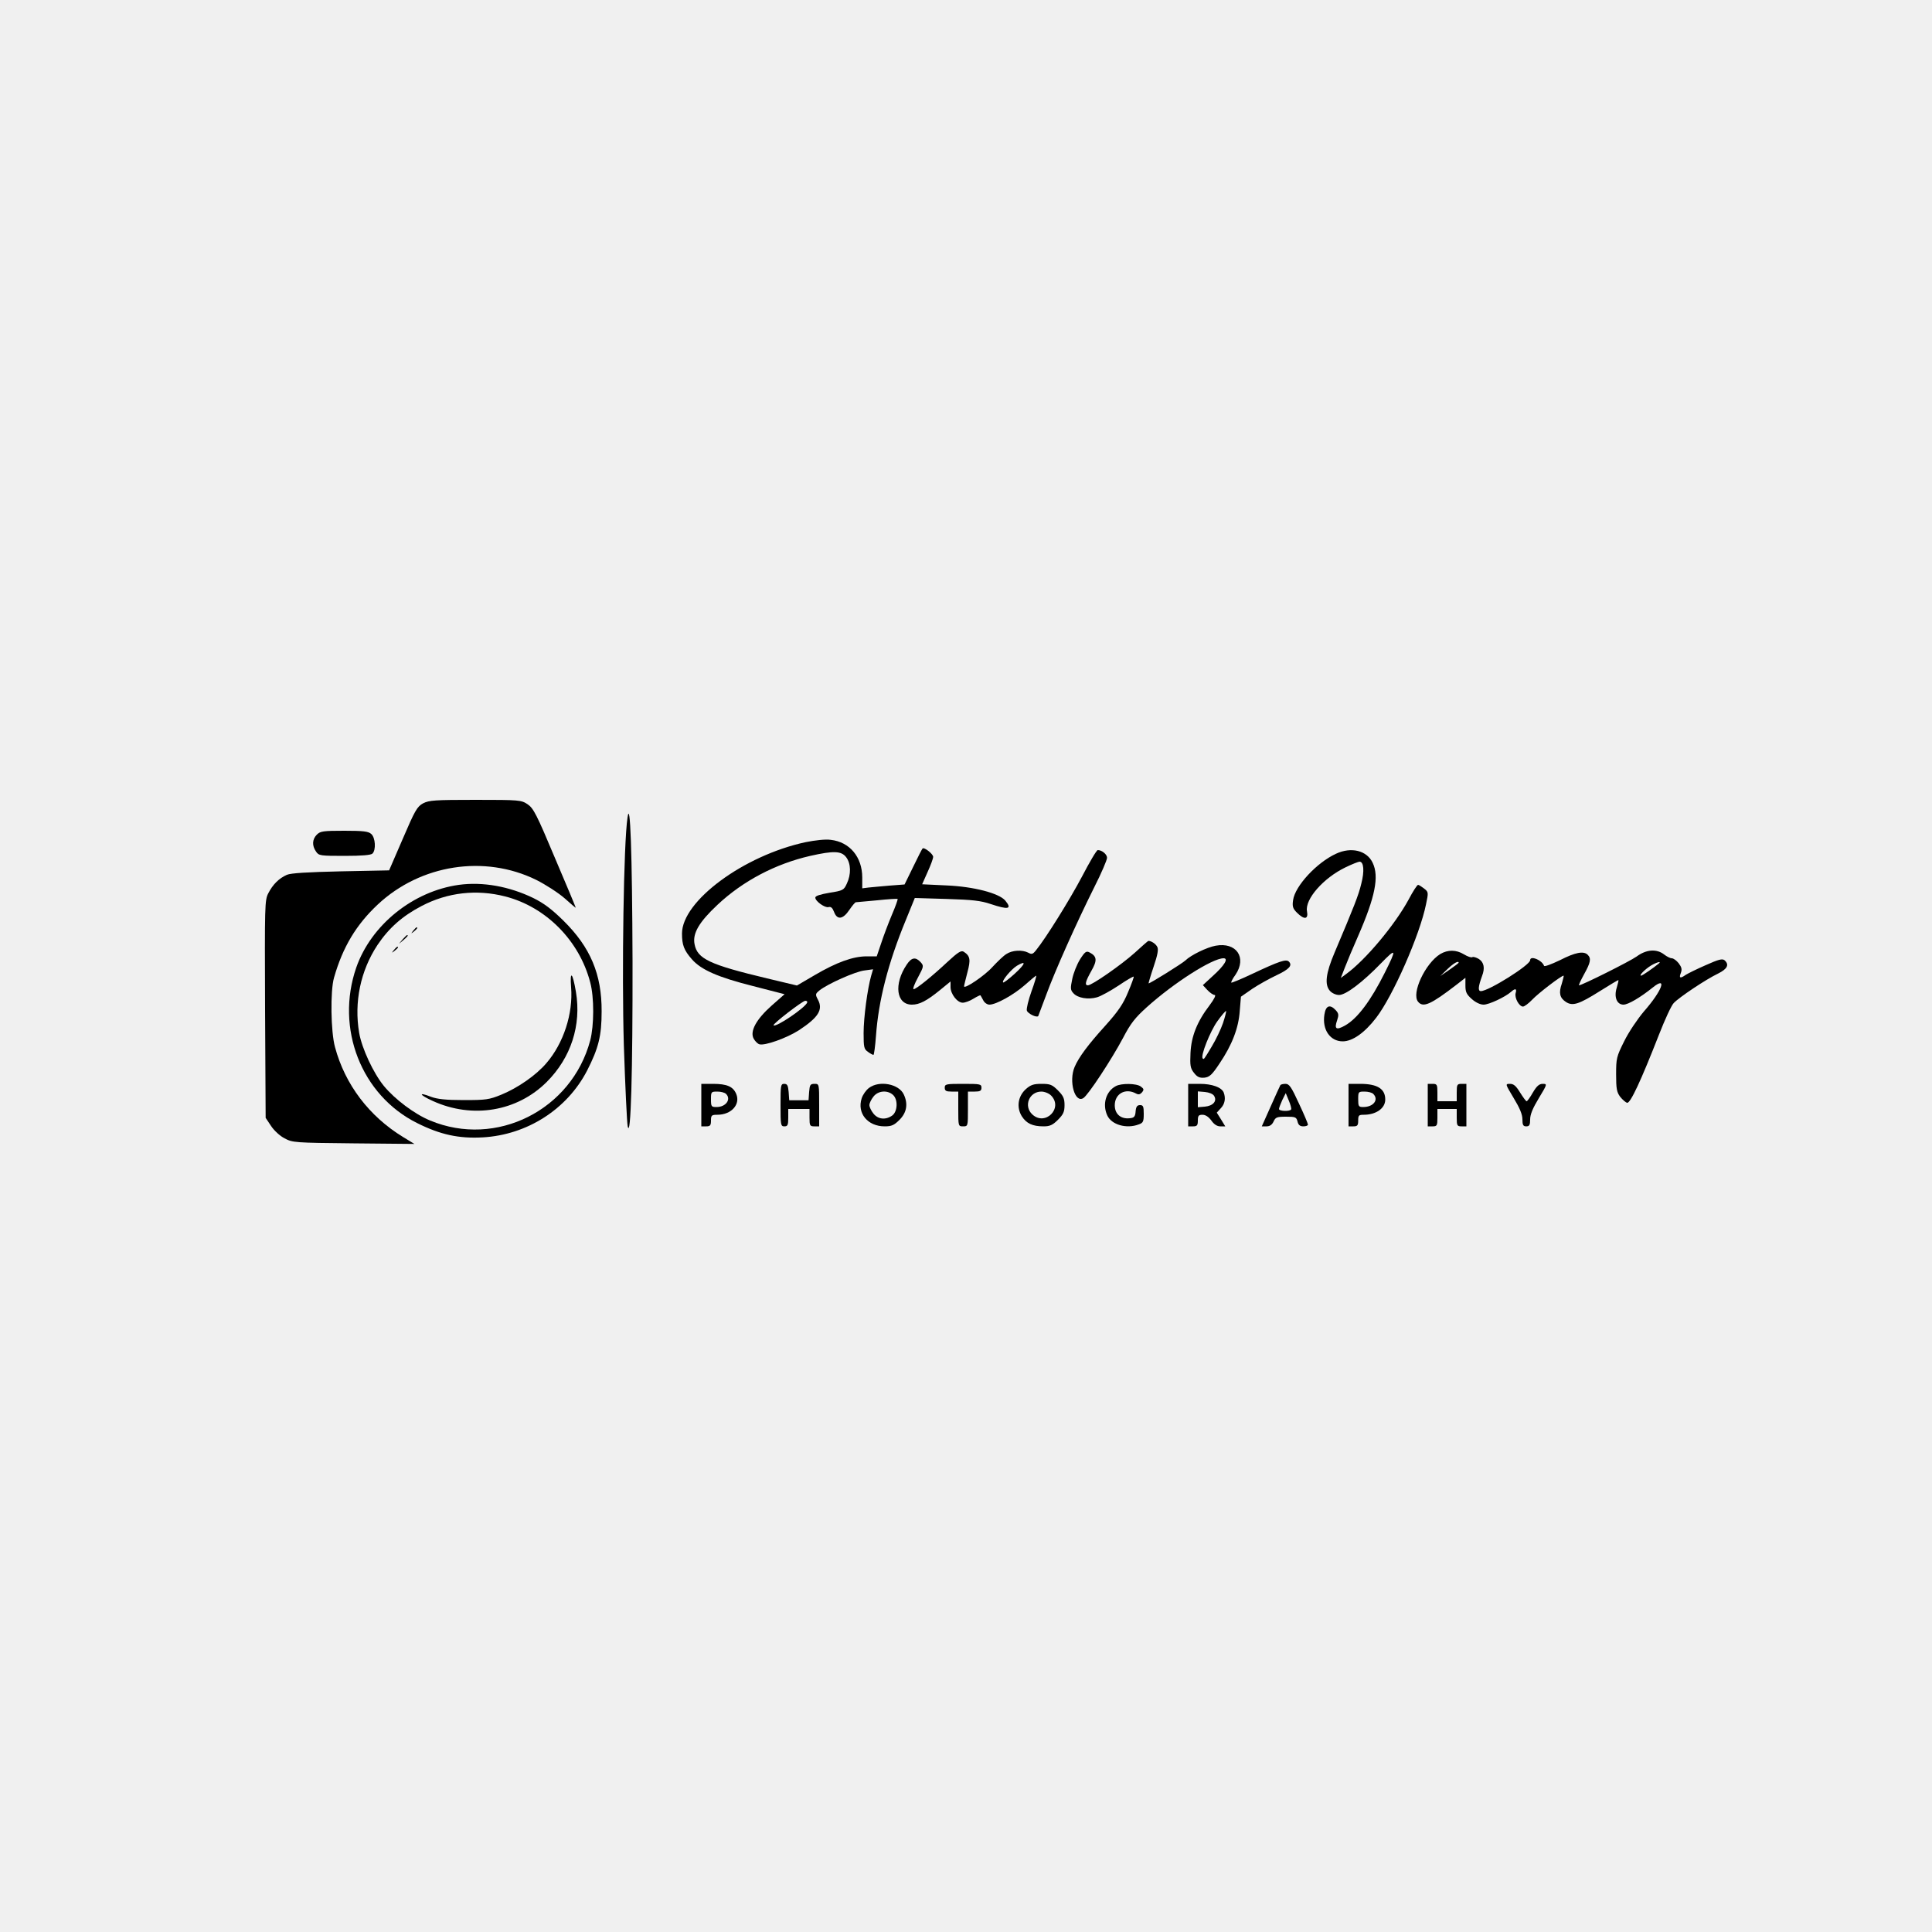
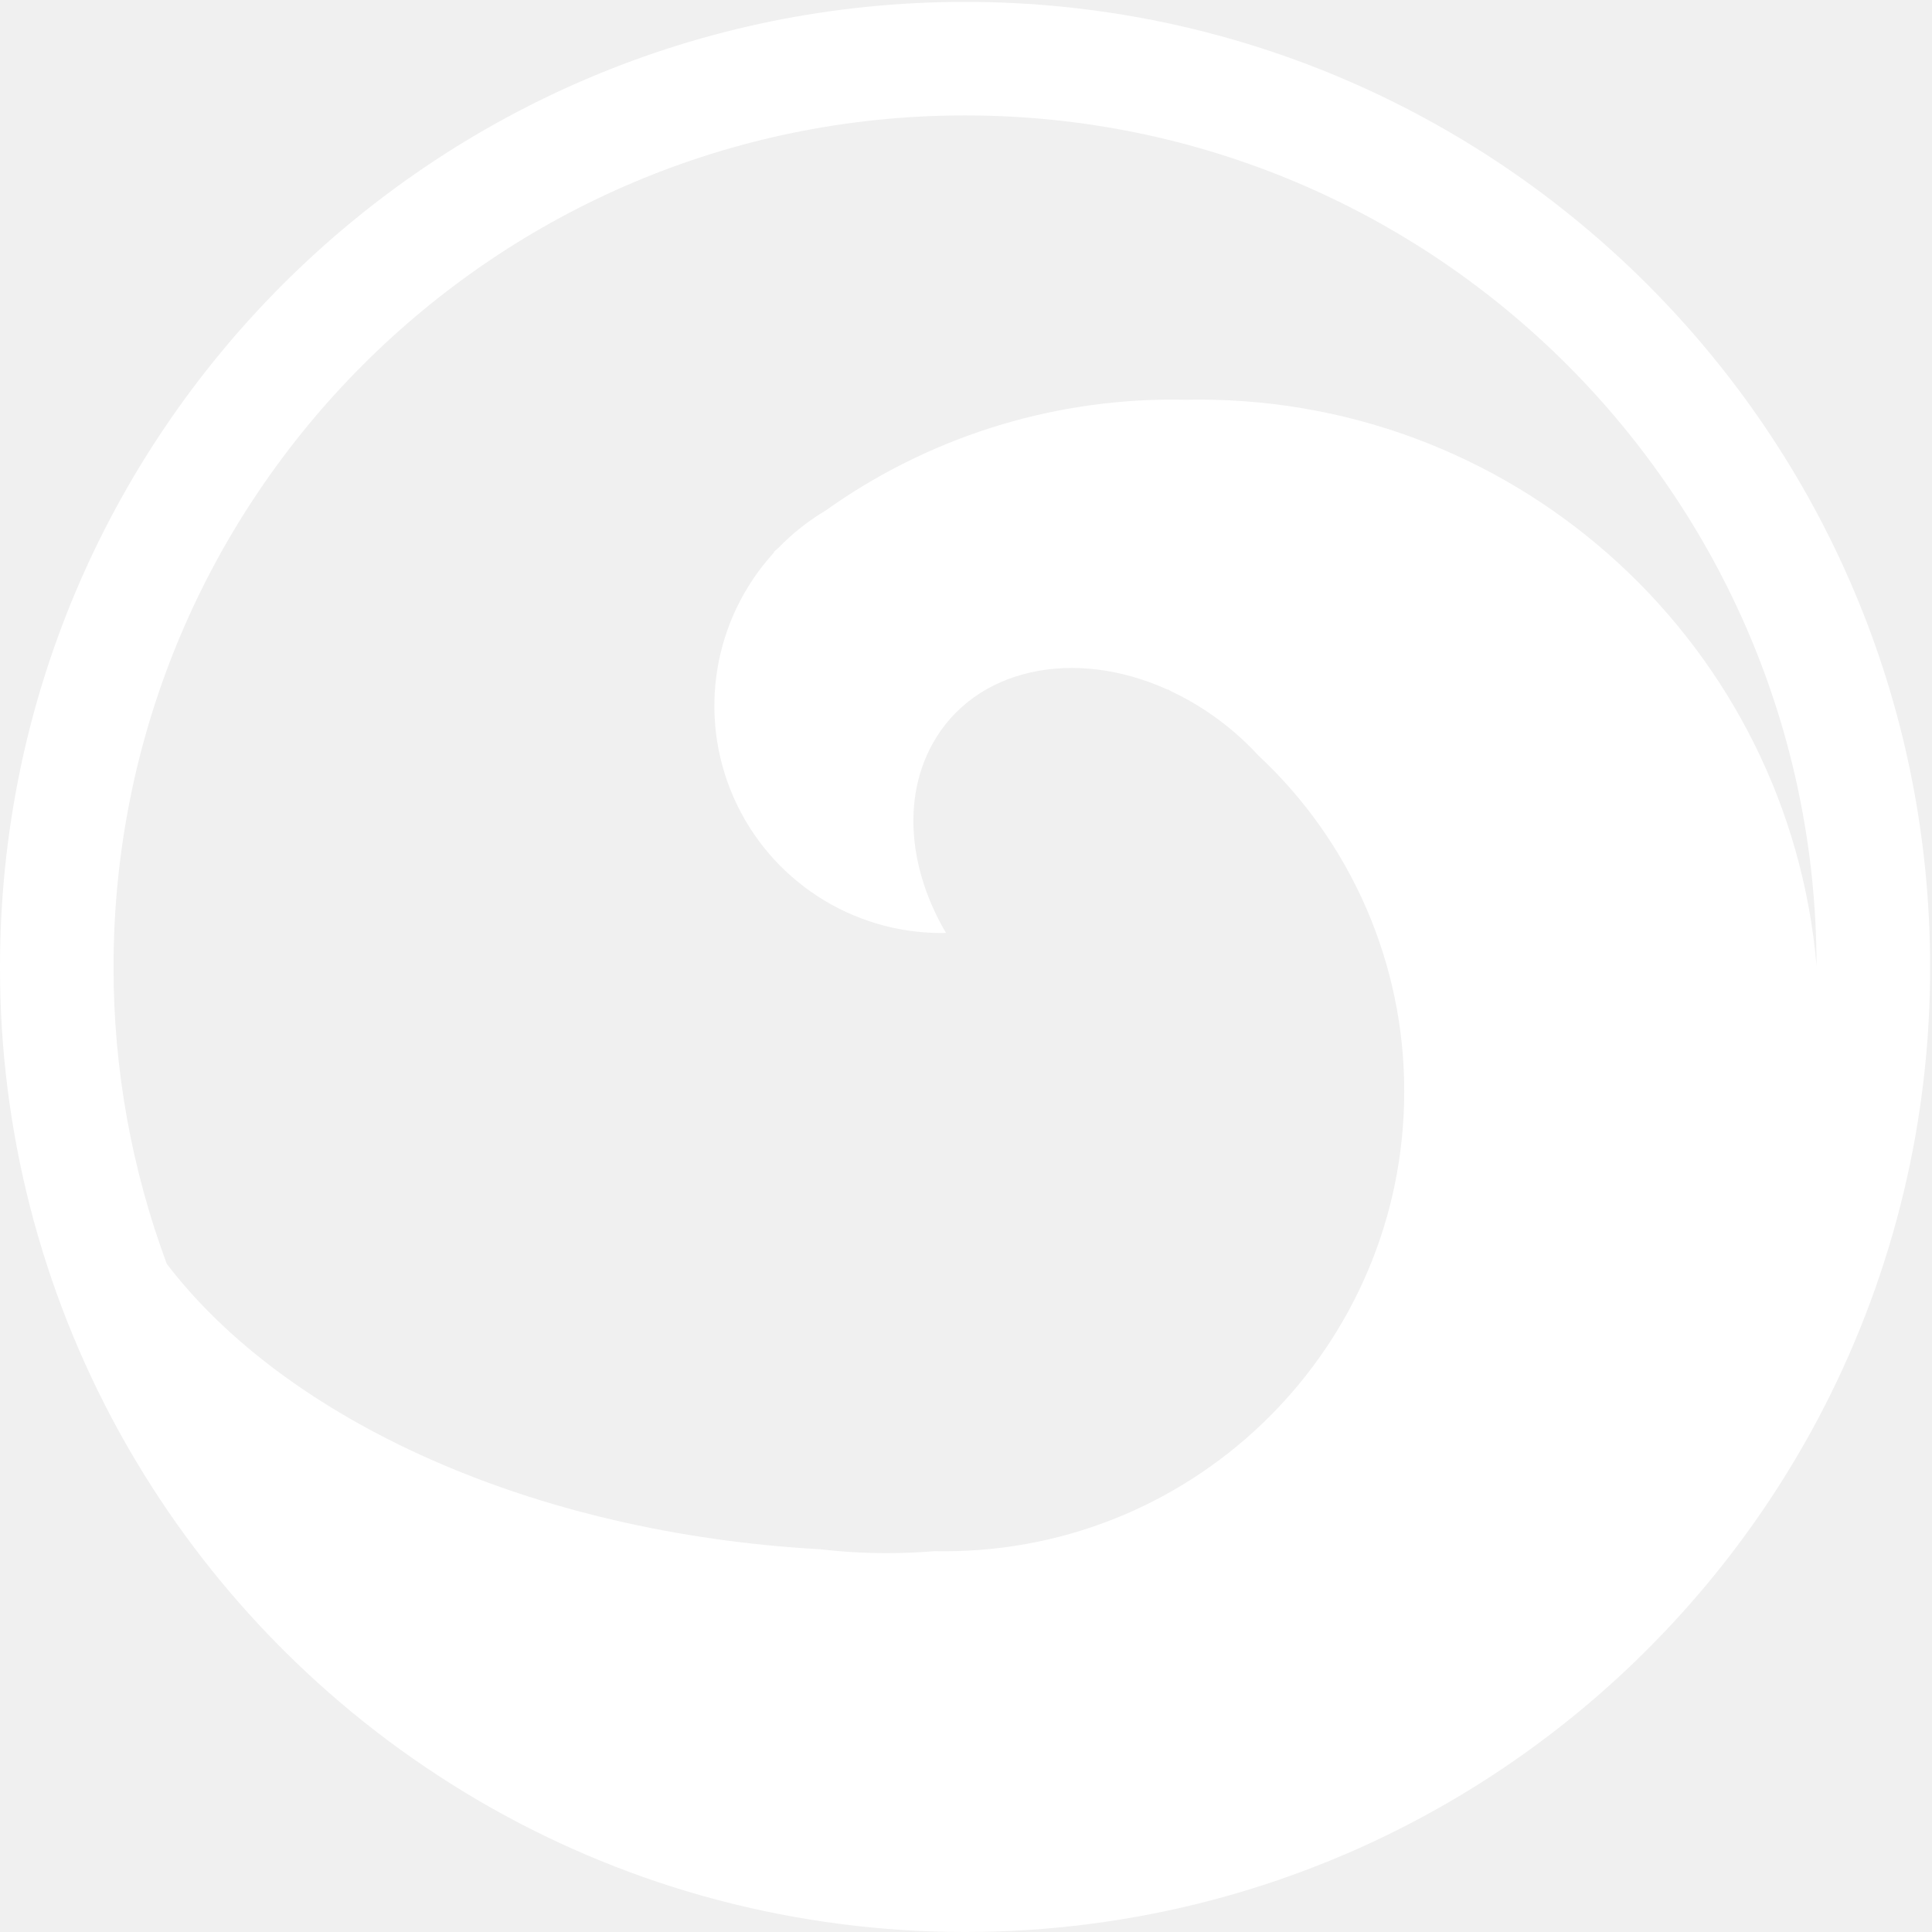
- <svg xmlns="http://www.w3.org/2000/svg" version="1.0" width="1000pt" height="1000pt" viewBox="0 0 1000 1000" preserveAspectRatio="xMidYMid meet">
-   <g transform="translate(0,1000) scale(0.1,-0.1)" fill="#000000" stroke="none">
-     <path d="M2190 5842 c-31 -17 -42 -36 -105 -183 l-71 -164 -249 -5 c-173 -4 -259 -9 -280 -18 -41 -18 -73 -50 -96 -95 -19 -36 -19 -61 -17 -600 l3 -563 28 -42 c15 -23 46 -52 70 -64 41 -22 51 -23 357 -26 l315 -3 -59 36 c-175 107 -300 271 -352 465 -22 79 -25 292 -5 360 45 158 115 274 226 378 222 208 553 259 820 128 50 -25 116 -68 148 -96 31 -28 57 -50 57 -48 0 2 -48 118 -108 258 -94 224 -111 257 -141 277 -33 22 -41 23 -270 23 -210 0 -240 -2 -271 -18z" />
-     <path d="M3248 5768 c-20 -129 -30 -802 -19 -1178 7 -212 16 -401 20 -420 16 -71 26 286 25 855 -2 567 -12 843 -26 743z" />
-     <path d="M1640 5680 c-24 -24 -26 -57 -4 -88 14 -21 22 -22 148 -22 89 0 136 4 144 12 19 19 15 82 -6 101 -15 14 -41 17 -140 17 -109 0 -124 -2 -142 -20z" />
-     <path d="M4170 5641 c-321 -69 -640 -305 -640 -473 0 -59 10 -86 51 -133 48 -55 135 -93 317 -139 l163 -42 -67 -59 c-79 -70 -114 -133 -93 -171 7 -13 20 -26 29 -29 28 -9 142 32 206 73 100 66 125 106 98 157 -15 28 -14 31 8 49 41 33 186 98 233 103 l44 6 -10 -34 c-19 -67 -39 -216 -39 -296 0 -73 2 -83 22 -97 12 -9 25 -16 29 -16 3 0 9 44 13 98 13 182 62 376 155 601 l46 113 165 -5 c133 -4 177 -9 227 -26 93 -31 113 -27 76 18 -33 38 -163 72 -303 78 l-127 6 28 63 c16 35 29 70 29 79 0 15 -47 52 -55 43 -3 -3 -25 -46 -49 -96 l-44 -90 -79 -6 c-43 -4 -92 -8 -109 -10 l-31 -4 0 56 c0 106 -65 184 -163 195 -27 4 -80 -2 -130 -12z m209 -77 c26 -33 27 -90 4 -138 -15 -33 -20 -36 -90 -47 -47 -8 -73 -16 -73 -25 0 -19 51 -55 69 -49 12 3 20 -4 28 -25 16 -43 46 -39 79 10 15 22 30 40 34 40 4 0 54 5 110 10 56 6 104 9 106 7 2 -2 -11 -39 -30 -83 -18 -43 -43 -109 -55 -146 l-23 -68 -52 0 c-71 0 -156 -31 -267 -96 l-94 -55 -155 37 c-297 71 -361 101 -375 177 -11 56 23 114 119 204 131 123 300 212 480 253 120 27 160 26 185 -6z m-201 -753 c-10 -27 -162 -130 -174 -118 -7 6 149 126 164 127 8 0 12 -4 10 -9z" />
-     <path d="M5601 5464 c-64 -121 -187 -319 -239 -383 -16 -20 -22 -22 -40 -12 -31 16 -83 13 -113 -7 -15 -9 -47 -40 -72 -67 -40 -45 -147 -117 -147 -100 0 4 8 36 17 71 18 67 15 86 -19 108 -13 8 -30 -3 -83 -52 -80 -75 -163 -142 -176 -142 -6 0 4 27 22 60 31 58 31 61 14 80 -26 28 -47 25 -72 -13 -68 -101 -54 -207 27 -207 39 0 76 19 145 75 l55 45 0 -29 c0 -36 35 -81 63 -81 12 0 37 9 56 21 18 11 34 19 36 17 1 -2 8 -13 14 -25 6 -13 21 -23 32 -23 35 0 126 51 183 101 30 27 57 49 59 49 3 0 -8 -37 -24 -81 -16 -45 -27 -90 -24 -100 6 -16 51 -38 59 -28 1 2 19 51 41 109 44 121 157 374 250 560 36 71 65 139 65 150 0 18 -26 40 -48 40 -6 0 -42 -61 -81 -136z m-350 -505 c-30 -27 -56 -47 -59 -44 -8 8 41 67 71 86 52 31 45 10 -12 -42z" />
-     <path d="M6915 5581 c-100 -46 -212 -167 -222 -240 -5 -33 -1 -44 20 -65 38 -38 60 -35 52 7 -12 62 85 173 200 228 33 16 66 29 72 29 22 0 26 -49 9 -114 -14 -59 -36 -115 -138 -356 -46 -108 -53 -167 -24 -199 11 -12 31 -21 47 -21 35 0 122 66 217 164 80 82 82 76 20 -48 -73 -146 -142 -238 -206 -274 -46 -26 -57 -18 -41 27 9 27 8 35 -6 51 -31 34 -53 26 -60 -22 -12 -78 30 -138 95 -138 51 0 114 45 173 122 87 113 226 429 258 587 13 62 13 64 -10 82 -13 10 -27 19 -31 19 -5 0 -27 -34 -49 -76 -71 -131 -224 -314 -324 -386 l-27 -20 21 54 c11 29 42 103 69 164 88 202 109 307 75 378 -30 64 -111 84 -190 47z" />
-     <path d="M2375 5420 c-237 -33 -454 -207 -531 -428 -109 -315 26 -661 315 -805 120 -60 216 -81 340 -74 229 13 436 145 540 346 59 116 75 179 75 306 1 192 -58 332 -198 470 -60 59 -101 90 -156 117 -124 60 -261 85 -385 68z m240 -60 c211 -54 384 -229 440 -445 21 -78 20 -223 0 -300 -96 -361 -487 -557 -828 -415 -81 33 -183 110 -240 179 -54 66 -114 194 -128 275 -27 159 7 322 95 455 59 88 129 150 229 202 134 70 284 87 432 49z" />
-     <path d="M2139 5183 c-13 -16 -12 -17 4 -4 16 13 21 21 13 21 -2 0 -10 -8 -17 -17z" />
-     <path d="M2084 5138 l-19 -23 23 19 c21 18 27 26 19 26 -2 0 -12 -10 -23 -22z" />
-     <path d="M2039 5083 c-13 -16 -12 -17 4 -4 9 7 17 15 17 17 0 8 -8 3 -21 -13z" />
-     <path d="M2956 4890 c11 -136 -39 -290 -128 -393 -53 -62 -146 -127 -233 -163 -64 -26 -80 -28 -195 -28 -92 0 -137 5 -169 17 -69 27 -61 10 10 -22 205 -93 436 -54 589 99 125 125 180 293 151 466 -17 101 -32 115 -25 24z" />
-     <path d="M5873 5068 c-68 -61 -221 -168 -242 -168 -18 0 -13 20 18 75 31 54 29 75 -9 95 -17 9 -24 5 -50 -36 -16 -26 -34 -71 -40 -101 -10 -48 -10 -57 6 -74 22 -25 77 -34 122 -21 21 6 71 34 112 61 41 28 76 48 78 46 2 -1 -11 -38 -29 -80 -25 -61 -50 -98 -118 -174 -89 -98 -138 -164 -159 -214 -31 -73 1 -188 45 -161 25 15 147 201 206 312 39 75 62 104 123 159 140 126 339 253 397 253 27 0 6 -36 -56 -92 l-51 -47 23 -25 c14 -15 31 -26 38 -26 8 0 -2 -21 -26 -53 -65 -85 -95 -161 -99 -247 -3 -65 -1 -79 18 -103 17 -22 29 -27 54 -25 26 3 39 14 78 73 65 96 99 184 105 273 l6 73 59 41 c33 22 89 53 125 70 66 31 84 51 64 71 -14 14 -50 2 -190 -64 -57 -27 -106 -47 -108 -45 -2 2 7 21 22 41 60 89 4 170 -103 150 -45 -8 -129 -49 -156 -76 -17 -16 -182 -119 -191 -119 -1 0 10 39 26 86 21 62 26 90 19 103 -8 16 -31 31 -46 31 -2 0 -34 -28 -71 -62z m457 -364 c-11 -32 -37 -86 -57 -119 -43 -72 -42 -70 -48 -63 -12 12 38 139 76 192 22 31 43 55 45 53 2 -2 -5 -30 -16 -63z" />
-     <path d="M7455 5062 c-78 -48 -151 -204 -115 -247 26 -32 65 -15 200 89 l45 35 0 -41 c0 -33 6 -45 33 -69 20 -18 44 -29 61 -29 28 0 111 39 142 66 22 20 31 17 24 -6 -7 -24 18 -70 38 -70 7 0 29 16 48 36 31 33 150 124 162 124 2 0 -2 -18 -9 -41 -17 -48 -11 -74 21 -95 35 -23 68 -12 176 56 51 32 94 58 96 57 1 -2 -3 -20 -9 -40 -15 -48 1 -87 35 -87 24 0 86 36 152 89 77 62 48 -17 -46 -124 -33 -39 -79 -107 -102 -154 -40 -80 -42 -89 -42 -172 0 -73 3 -92 21 -116 12 -15 28 -29 36 -31 17 -3 71 113 165 353 30 77 64 151 76 163 28 30 167 123 230 153 48 24 59 46 33 69 -12 9 -31 4 -98 -26 -46 -20 -92 -43 -103 -50 -28 -20 -36 -17 -25 10 7 19 4 30 -11 50 -11 14 -27 26 -36 26 -8 0 -26 9 -40 20 -39 30 -92 26 -142 -11 -35 -25 -283 -149 -298 -149 -3 0 9 26 26 57 34 61 38 82 19 101 -21 21 -64 13 -144 -28 -44 -21 -81 -35 -82 -29 -11 30 -72 55 -72 29 0 -25 -215 -160 -255 -160 -16 0 -14 23 6 78 16 41 10 71 -16 88 -13 8 -29 13 -34 10 -5 -4 -25 3 -43 14 -41 25 -84 25 -123 2z m95 -45 c0 -2 -21 -18 -47 -36 l-48 -33 37 36 c32 31 58 45 58 33z m1035 -5 c-27 -22 -84 -62 -91 -62 -12 0 20 33 51 52 30 18 58 25 40 10z" />
-     <path d="M3630 4280 l0 -110 25 0 c21 0 25 5 25 30 0 27 3 30 33 30 72 0 120 53 98 107 -16 39 -48 53 -121 53 l-60 0 0 -110z m128 58 c28 -28 -1 -68 -49 -68 -27 0 -29 2 -29 40 0 39 1 40 33 40 18 0 38 -5 45 -12z" />
-     <path d="M4040 4280 c0 -103 1 -110 20 -110 17 0 20 7 20 45 l0 45 55 0 55 0 0 -45 c0 -41 2 -45 25 -45 l25 0 0 110 c0 110 0 110 -24 110 -22 0 -25 -5 -28 -42 l-3 -43 -50 0 -50 0 -3 43 c-3 34 -7 42 -23 42 -18 0 -19 -8 -19 -110z" />
-     <path d="M4498 4369 c-15 -11 -32 -35 -38 -54 -25 -77 31 -145 119 -145 36 0 49 6 77 34 37 37 45 82 22 131 -25 55 -127 74 -180 34z m124 -36 c27 -24 24 -87 -4 -107 -34 -24 -73 -20 -97 10 -12 15 -21 34 -21 44 0 10 9 29 21 44 24 31 72 35 101 9z" />
-     <path d="M4890 4370 c0 -16 7 -20 35 -20 l35 0 0 -90 c0 -89 0 -90 25 -90 25 0 25 1 25 90 l0 90 35 0 c28 0 35 4 35 20 0 19 -7 20 -95 20 -88 0 -95 -1 -95 -20z" />
-     <path d="M5310 4363 c-41 -37 -50 -94 -21 -141 24 -37 55 -52 113 -52 32 0 47 7 74 34 28 28 34 42 34 76 0 34 -6 48 -34 76 -30 30 -40 34 -85 34 -41 0 -56 -5 -81 -27z m130 -33 c65 -65 -30 -161 -97 -98 -46 43 -16 118 47 118 17 0 39 -9 50 -20z" />
-     <path d="M5775 4378 c-51 -27 -70 -94 -44 -151 22 -49 100 -71 163 -47 23 8 26 15 26 55 0 38 -3 45 -19 45 -15 0 -21 -8 -23 -32 -2 -28 -8 -34 -31 -36 -46 -5 -77 22 -77 67 0 60 55 91 110 61 13 -7 21 -5 31 6 11 14 10 18 -6 30 -22 17 -102 18 -130 2z" />
-     <path d="M6150 4280 l0 -110 25 0 c21 0 25 5 25 30 0 25 4 30 24 30 16 0 32 -11 46 -30 14 -20 30 -30 46 -30 l26 0 -22 36 -22 35 21 23 c21 22 26 51 15 81 -11 27 -60 45 -124 45 l-60 0 0 -110z m134 48 c17 -27 -5 -52 -48 -56 l-36 -3 0 41 0 41 36 -3 c22 -2 42 -10 48 -20z" />
-     <path d="M6627 4383 c-3 -5 -25 -54 -50 -110 l-46 -103 25 0 c16 0 28 8 36 25 10 22 17 25 64 25 49 0 54 -2 60 -25 4 -18 13 -25 30 -25 13 0 24 4 24 9 0 5 -21 55 -47 110 -39 85 -50 101 -69 101 -13 0 -25 -3 -27 -7z m56 -125 c-6 -12 -63 -10 -63 2 0 5 8 26 17 46 l18 36 16 -39 c9 -21 14 -41 12 -45z" />
-     <path d="M6980 4280 l0 -110 25 0 c21 0 25 5 25 30 0 27 3 30 29 30 63 0 110 33 111 77 1 57 -40 83 -130 83 l-60 0 0 -110z m128 58 c30 -30 1 -68 -52 -68 -24 0 -26 4 -26 40 0 39 1 40 33 40 18 0 38 -5 45 -12z" />
-     <path d="M7390 4280 l0 -110 25 0 c23 0 25 4 25 45 l0 45 50 0 50 0 0 -45 c0 -41 2 -45 25 -45 l25 0 0 110 0 110 -25 0 c-23 0 -25 -4 -25 -45 l0 -45 -50 0 -50 0 0 45 c0 41 -2 45 -25 45 l-25 0 0 -110z" />
-     <path d="M7835 4316 c31 -51 45 -84 45 -110 0 -29 4 -36 20 -36 16 0 20 7 20 36 0 26 14 59 45 110 44 73 44 74 20 74 -18 0 -31 -11 -51 -45 -14 -25 -29 -45 -32 -45 -4 0 -19 21 -34 45 -21 34 -33 45 -52 45 -26 0 -25 0 19 -74z" />
-   </g>
+ <svg xmlns="http://www.w3.org/2000/svg" width="128" height="128" class="icon" p-id="11927" t="1575202564746" version="1.1" viewBox="0 0 1024 1024">
+   <defs>
+     <style type="text/css" />
+   </defs>
+   <path fill="#fff" d="M967.054 745.335q-1.483 2.897-2.997 5.763c-0.307 0.579-0.62 1.156-0.929 1.734q-1.06 1.987-2.131 3.965c-0.39 0.715-0.786 1.428-1.18 2.141q-0.971 1.762-1.951 3.519c-0.429 0.764-0.863 1.525-1.299 2.286q-0.949 1.671-1.907 3.337-0.677 1.172-1.364 2.339-0.951 1.625-1.913 3.246-0.699 1.177-1.407 2.348-0.967 1.605-1.945 3.203-0.712 1.165-1.432 2.326-0.994 1.598-1.998 3.197-0.718 1.138-1.439 2.274-1.033 1.619-2.079 3.231-0.708 1.099-1.421 2.186-1.092 1.669-2.198 3.328c-0.453 0.679-0.899 1.36-1.358 2.037q-1.199 1.785-2.423 3.558c-0.4 0.584-0.799 1.173-1.199 1.755q-1.468 2.121-2.957 4.224c-0.245 0.346-0.486 0.694-0.73 1.04q-3.769 5.305-7.668 10.51c-0.311 0.415-0.626 0.825-0.938 1.238q-1.474 1.954-2.96 3.896c-0.413 0.536-0.83 1.069-1.246 1.604q-1.355 1.747-2.721 3.486c-0.459 0.581-0.921 1.159-1.383 1.738q-1.322 1.66-2.653 3.31-0.723 0.893-1.453 1.781-1.324 1.618-2.658 3.229-0.737 0.887-1.48 1.77-1.347 1.609-2.709 3.206-0.734 0.862-1.473 1.72-1.399 1.623-2.807 3.235c-0.474 0.541-0.948 1.085-1.425 1.624q-1.475 1.672-2.966 3.331c-0.44 0.49-0.877 0.98-1.318 1.468q-1.611 1.778-3.238 3.542l-1.099 1.199q-1.879 2.024-3.78 4.029c-0.206 0.216-0.408 0.435-0.613 0.65q-6.807 7.158-13.886 14.053l-0.366 0.353q-2.136 2.075-4.296 4.127c-0.28 0.266-0.562 0.529-0.843 0.799q-1.934 1.828-3.885 3.637c-0.352 0.326-0.705 0.648-1.058 0.973q-1.863 1.715-3.742 3.415-0.575 0.518-1.153 1.035-1.855 1.665-3.726 3.313l-1.172 1.027q-1.893 1.654-3.796 3.29l-1.123 0.961q-1.974 1.682-3.964 3.345c-0.331 0.276-0.66 0.553-0.992 0.828q-2.12 1.762-4.262 3.497l-0.735 0.599q-2.398 1.939-4.812 3.85l-0.227 0.181q-13.041 10.29-26.755 19.746l-0.158 0.108q-2.613 1.798-5.252 3.568l-0.471 0.314q-2.498 1.671-5.014 3.313l-0.606 0.394q-2.474 1.608-4.967 3.189l-0.621 0.393q-2.522 1.592-5.064 3.158l-0.525 0.324q-2.646 1.624-5.314 3.218l-0.292 0.175a509.962 509.962 0 0 1-53.521 27.773l-0.106 0.048q-3.023 1.346-6.064 2.654l-0.14 0.049a508.13 508.13 0 0 1-70.641 24.376 514.996 514.996 0 0 1-262.331 0 508.279 508.279 0 0 1-120.743-49.252 513.267 513.267 0 0 1-102.973-76.91l-0.042-0.04q-2.287-2.206-4.548-4.439l-0.06-0.06q-2.26-2.233-4.496-4.496l-0.042-0.042A513.614 513.614 0 0 1 72.63 775.354l-0.035-0.059q-1.641-2.734-3.249-5.495l-0.049-0.084q-1.606-2.757-3.18-5.535l-0.037-0.065q-1.586-2.802-3.139-5.626A509.193 509.193 0 0 1 0.001 512.498C0.001 230.005 229.006 0.999 511.5 0.999s511.499 229.006 511.499 511.499a509.348 509.348 0 0 1-55.945 232.836zM511.5 61.175C262.244 61.175 60.177 263.242 60.177 512.498a450.331 450.331 0 0 0 28.23 157.399c63.386 82.819 193.265 142.76 346.273 151.239a305.601 305.601 0 0 0 35.36 2.058q12.86 0 25.399-1.052 2.53 0.053 5.071 0.053c134.625 0 243.761-109.136 243.761-243.761a243.019 243.019 0 0 0-77.343-178.051A150.571 150.571 0 0 0 639.075 376.671a146.21 146.21 0 0 0-18.304-10.27c-0.578-0.328-1.144-0.674-1.724-0.999 0 0.063 0.007 0.127 0.011 0.191-49.6-22.541-102.488-11.634-124.795 28.648-16.284 29.41-12.288 67.305 7.133 100.214-0.799 0.015-1.583 0.06-2.382 0.06a120.373 120.373 0 0 1-88.813-201.635c-0.01-0.133-0.015-0.268-0.025-0.4 0.799-0.712 1.611-1.406 2.417-2.109A120.813 120.813 0 0 1 437.572 270.613 316.654 316.654 0 0 1 621.892 211.793c2.255 0 4.496 0.039 6.743 0.085 2.248-0.045 4.489-0.085 6.743-0.085 171.932 0 313.007 132.021 327.438 300.214C962.551 262.975 760.594 61.175 511.5 61.175z" p-id="11928" />
</svg>
